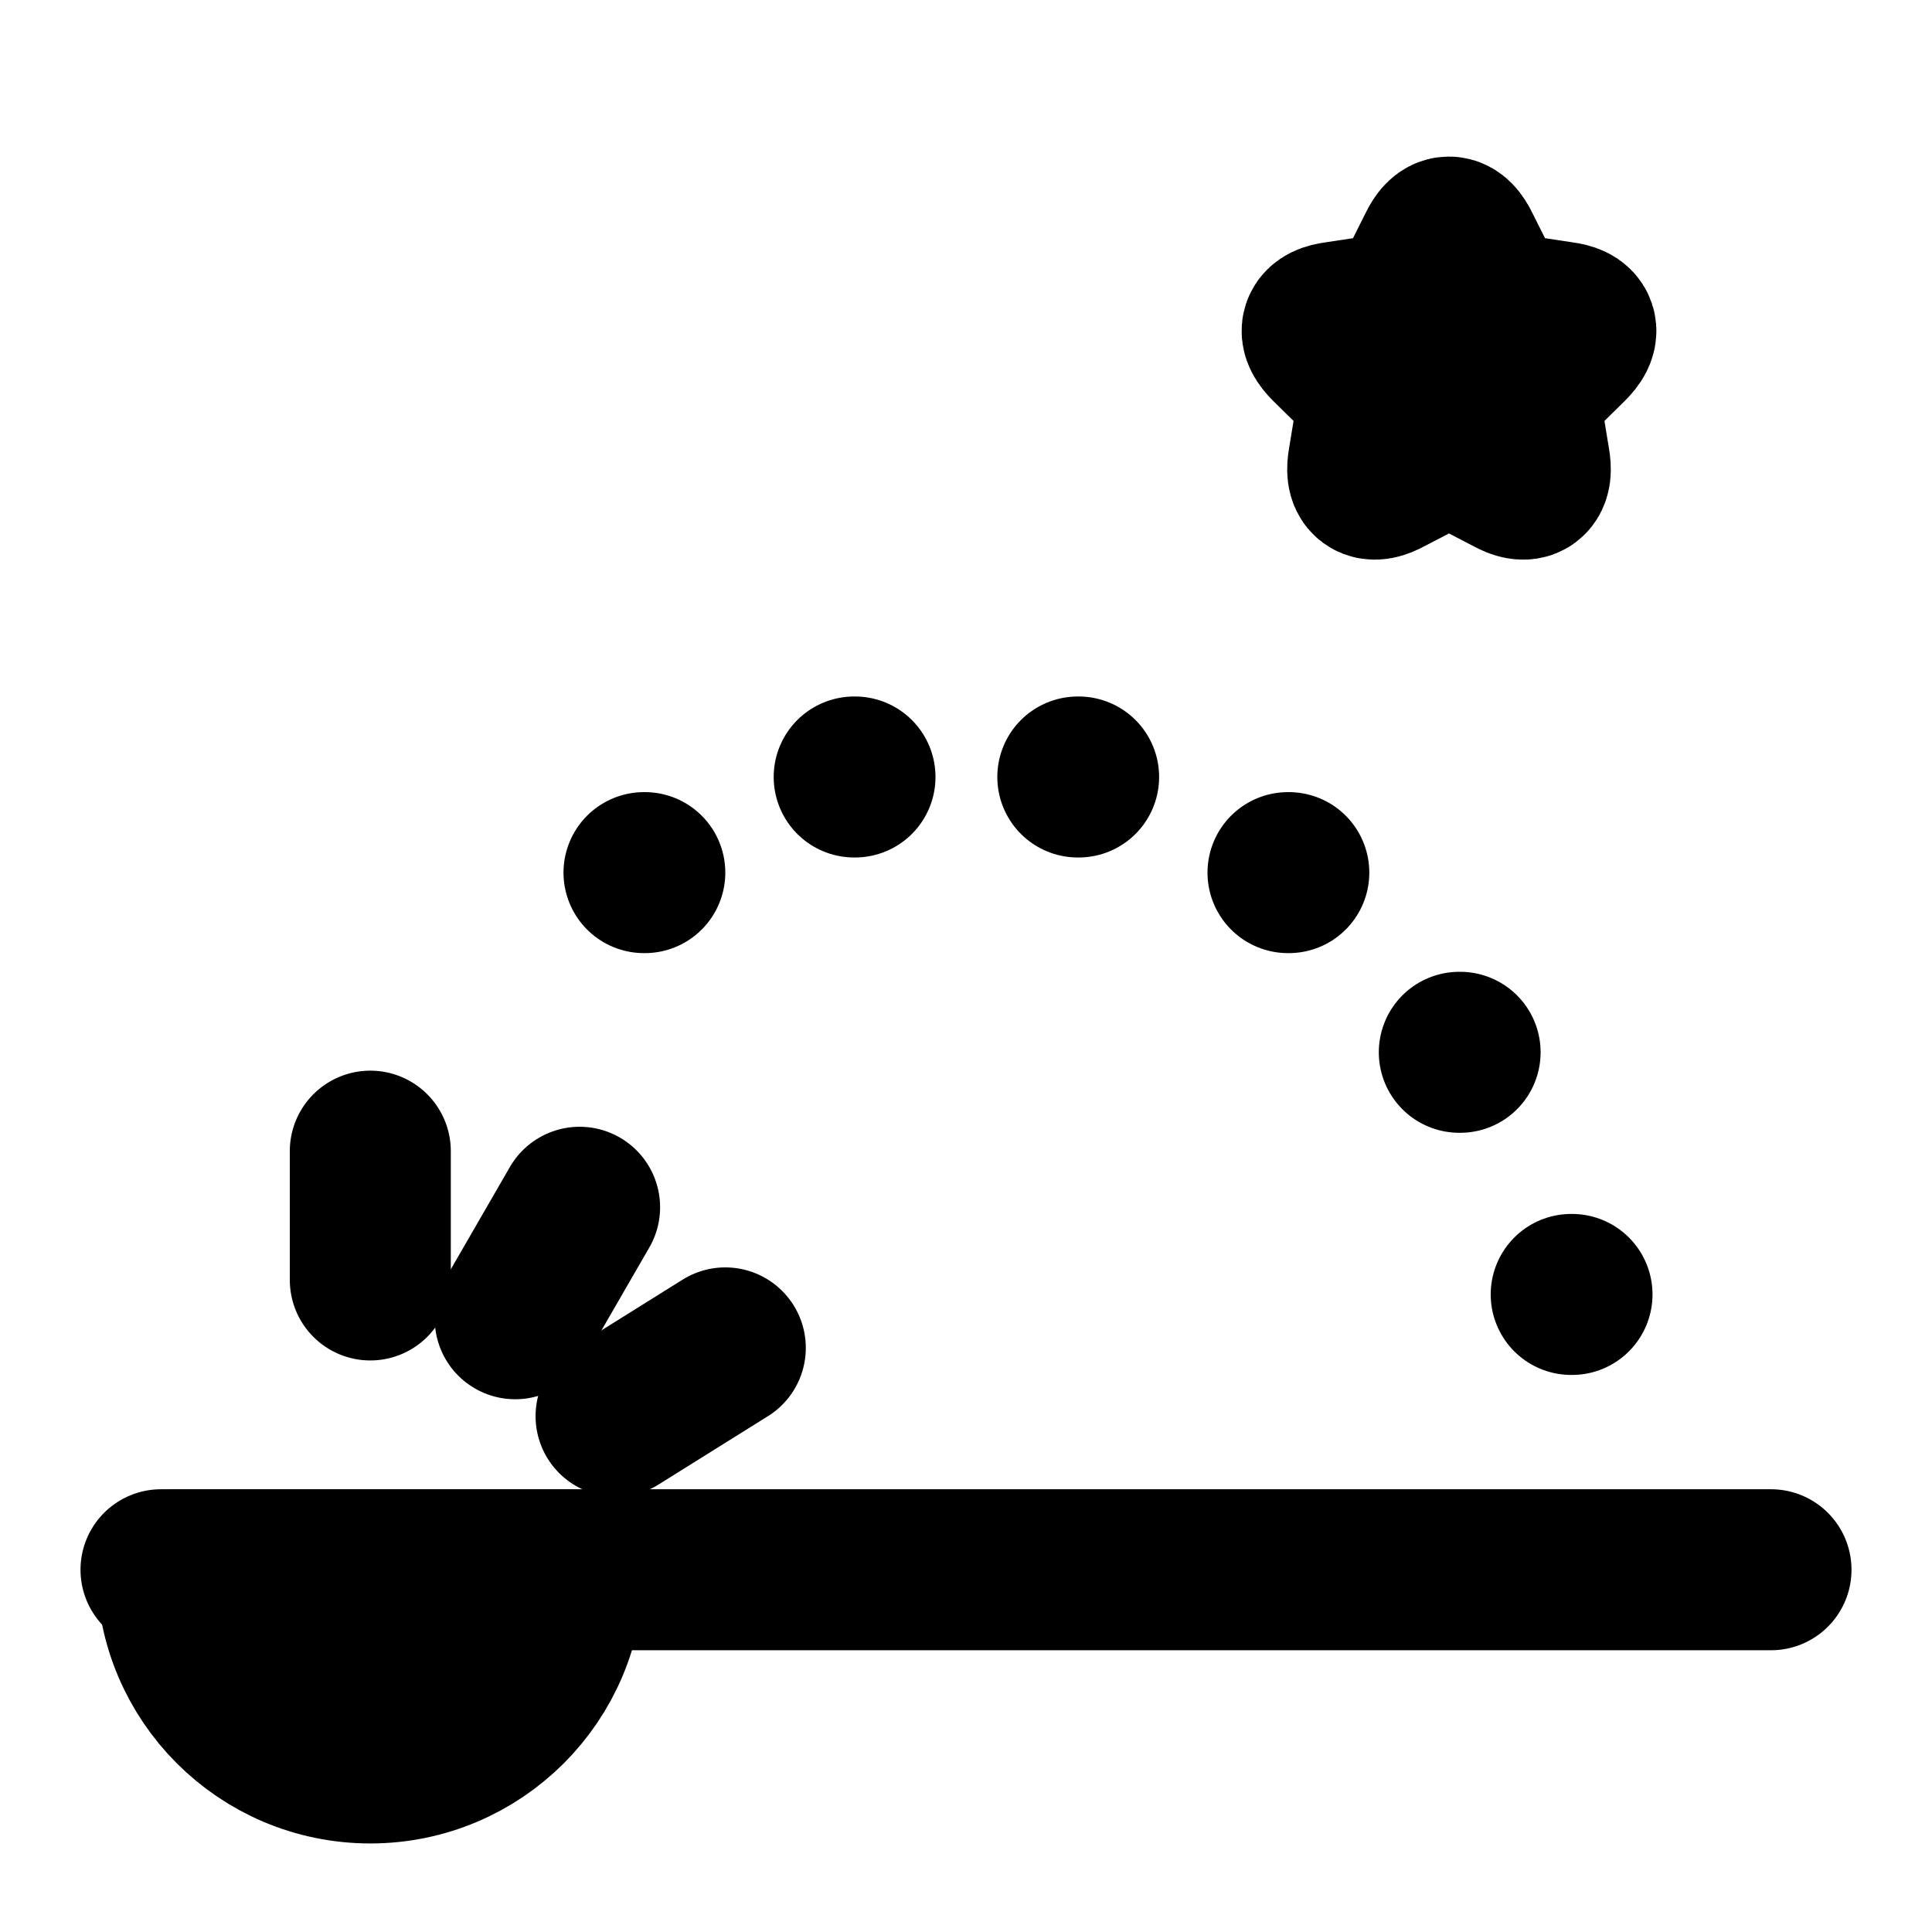
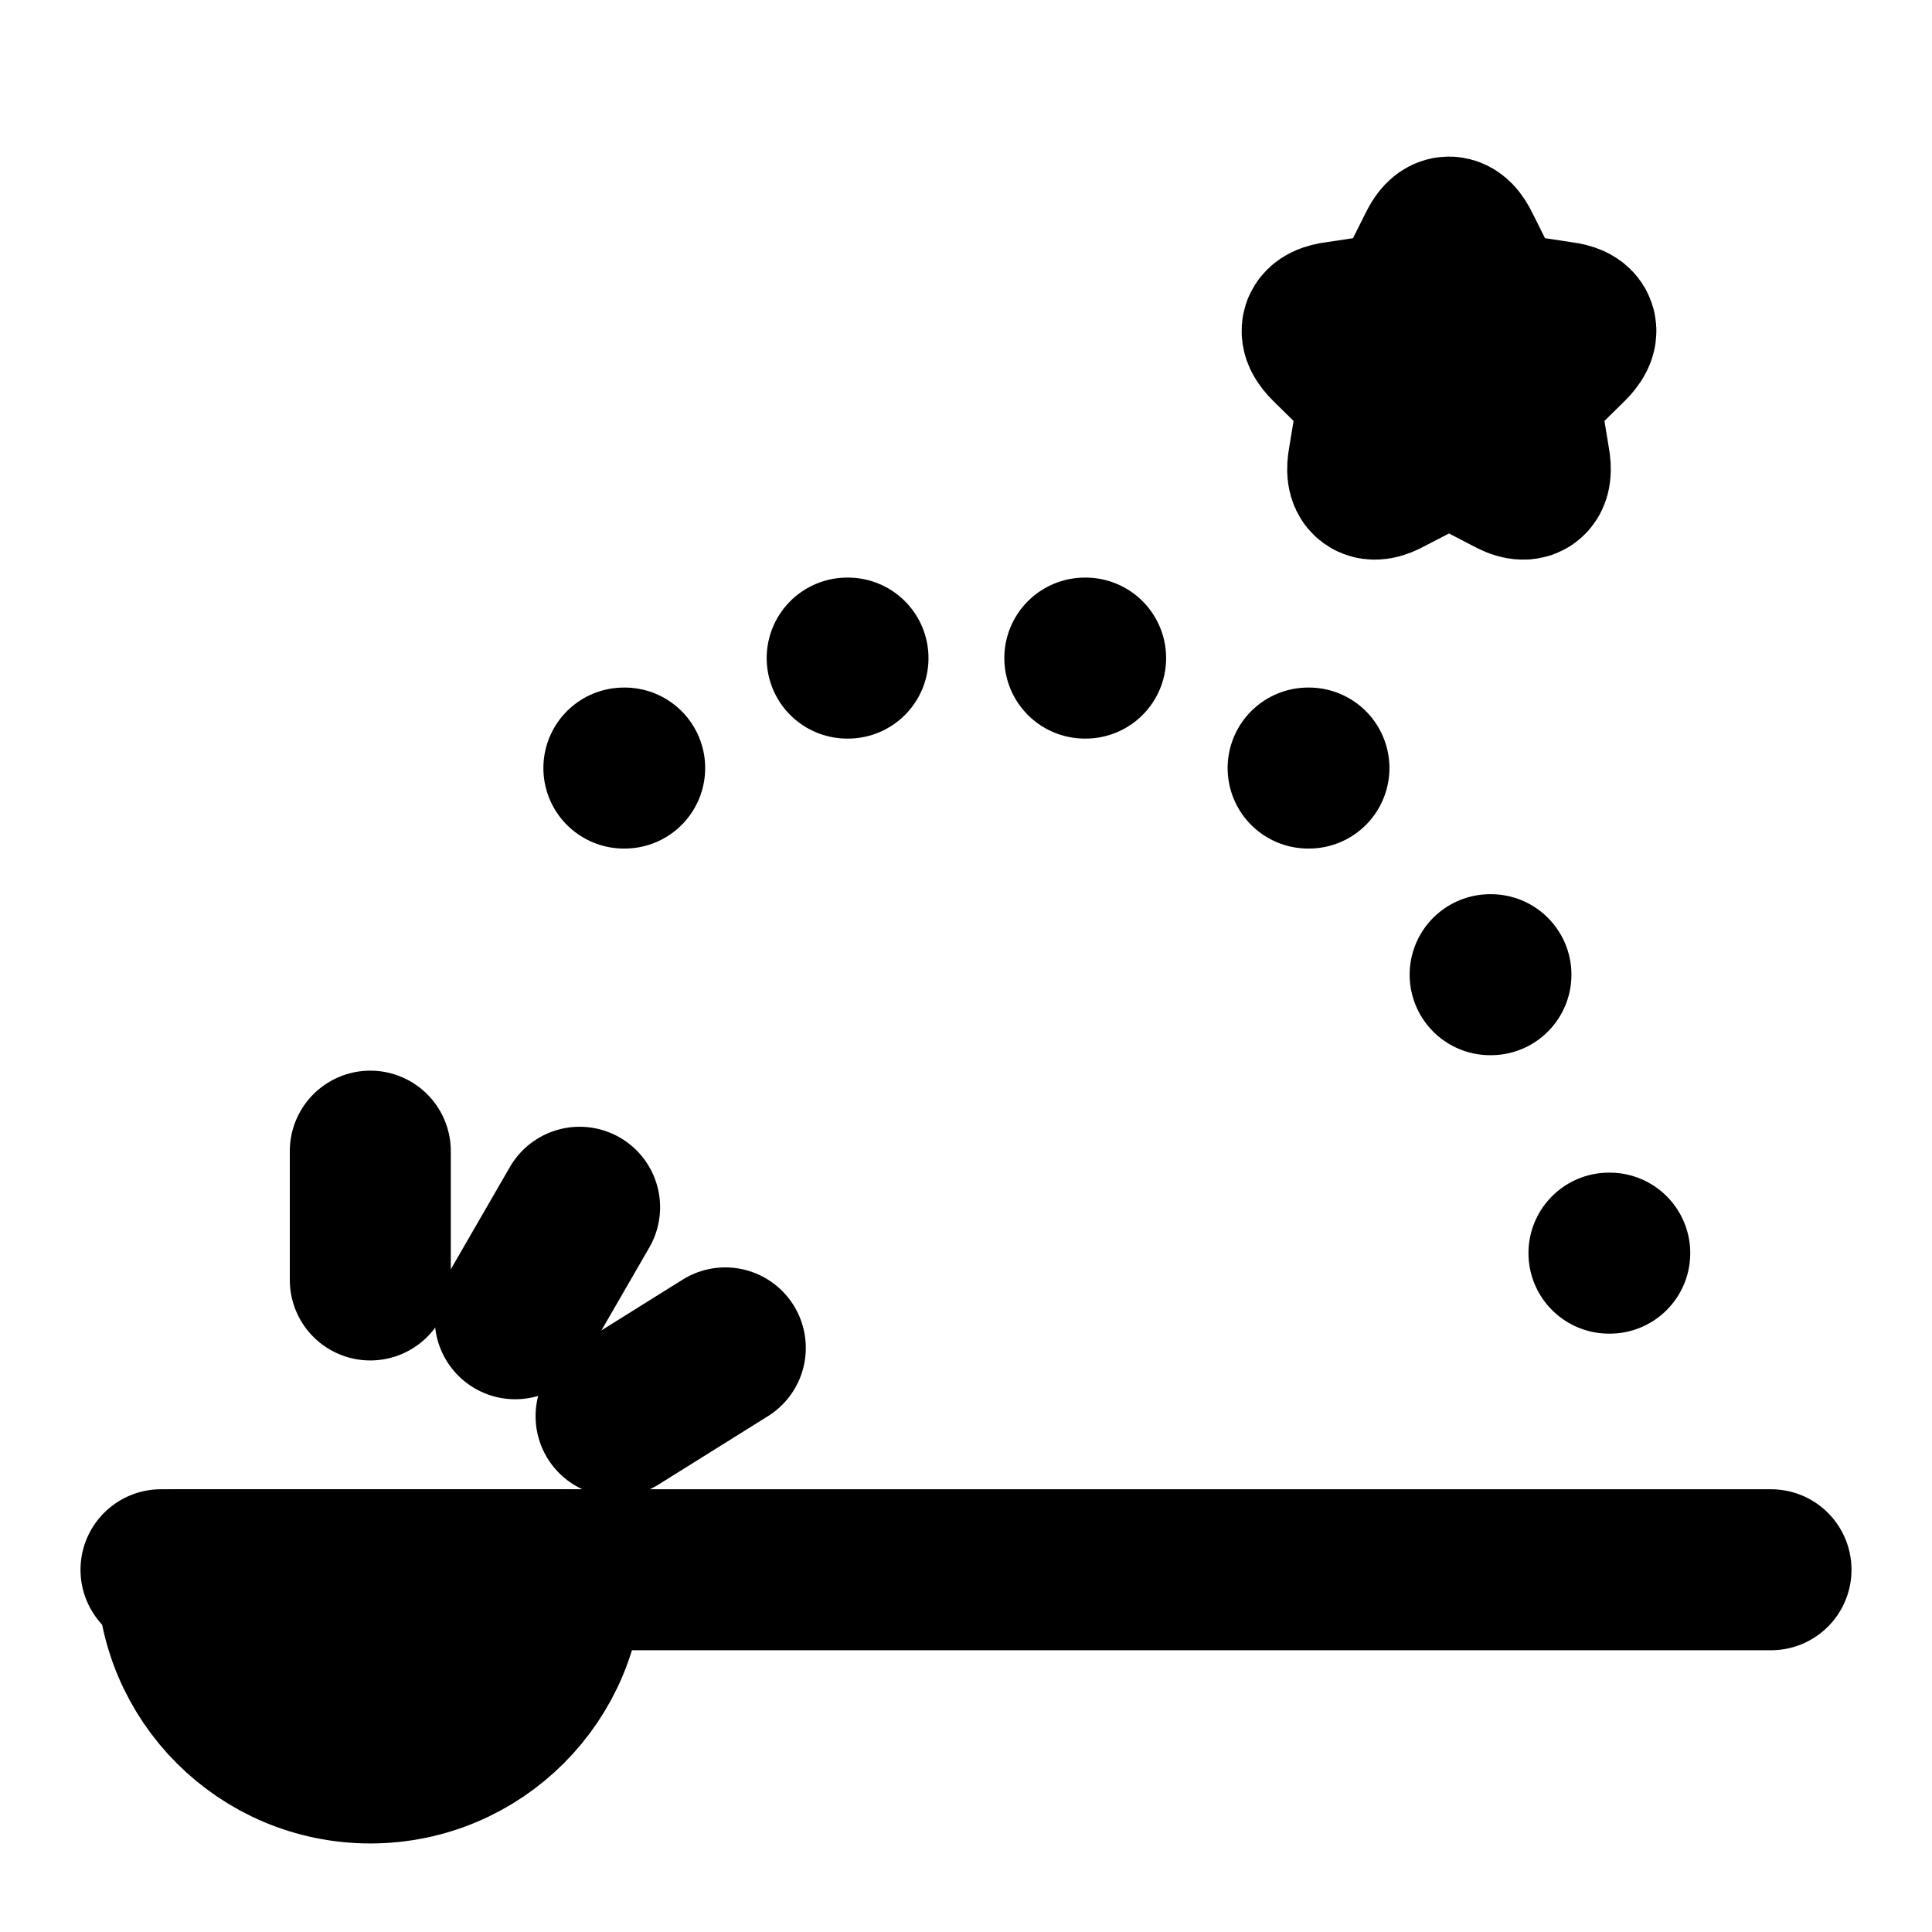
<svg xmlns="http://www.w3.org/2000/svg" width="24" height="24" viewBox="0 0 24 24" fill="none" stroke="currentColor" stroke-width="2" stroke-linecap="round" stroke-linejoin="round">
  <path d="M2 19.5h20" />
  <path d="M2.2 19.5a2.4 2.4 0 0 0 4.8 0Z" fill="currentColor" />
  <path d="M4.6 15.9L4.6 14.3" />
  <path d="M6.4 16.382L7.2 14.997" />
  <path d="M7.653 17.592L9.01 16.744" />
-   <path d="M8 10.84h.01" />
-   <path d="M10.611 9.652h.01" />
-   <path d="M13.389 9.652h.01" />
-   <path d="M16 10.84h.01" />
-   <path d="M18.128 13.072h.01" />
-   <path d="M19.518 16.08h.01" />
+   <path d="M7.75 9.541h.01" />
+   <path d="M10.524 8.175h.01" />
+   <path d="M13.476 8.175h.01" />
+   <path d="M16.25 9.541h.01" />
+   <path d="M18.511 12.108h.01" />
+   <path d="M19.987 15.567h.01" />
  <path d="M17.86 3.09Q18 2.8 18.14 3.09L18.53 3.87L19.39 4Q19.71 4.04 19.48 4.27L18.86 4.88L19 5.73Q19.06 6.06 18.77 5.9L18 5.5L17.23 5.9Q16.94 6.06 17 5.73L17.14 4.88L16.52 4.27Q16.29 4.04 16.61 4L17.47 3.87Z" fill="currentColor" />
</svg>
